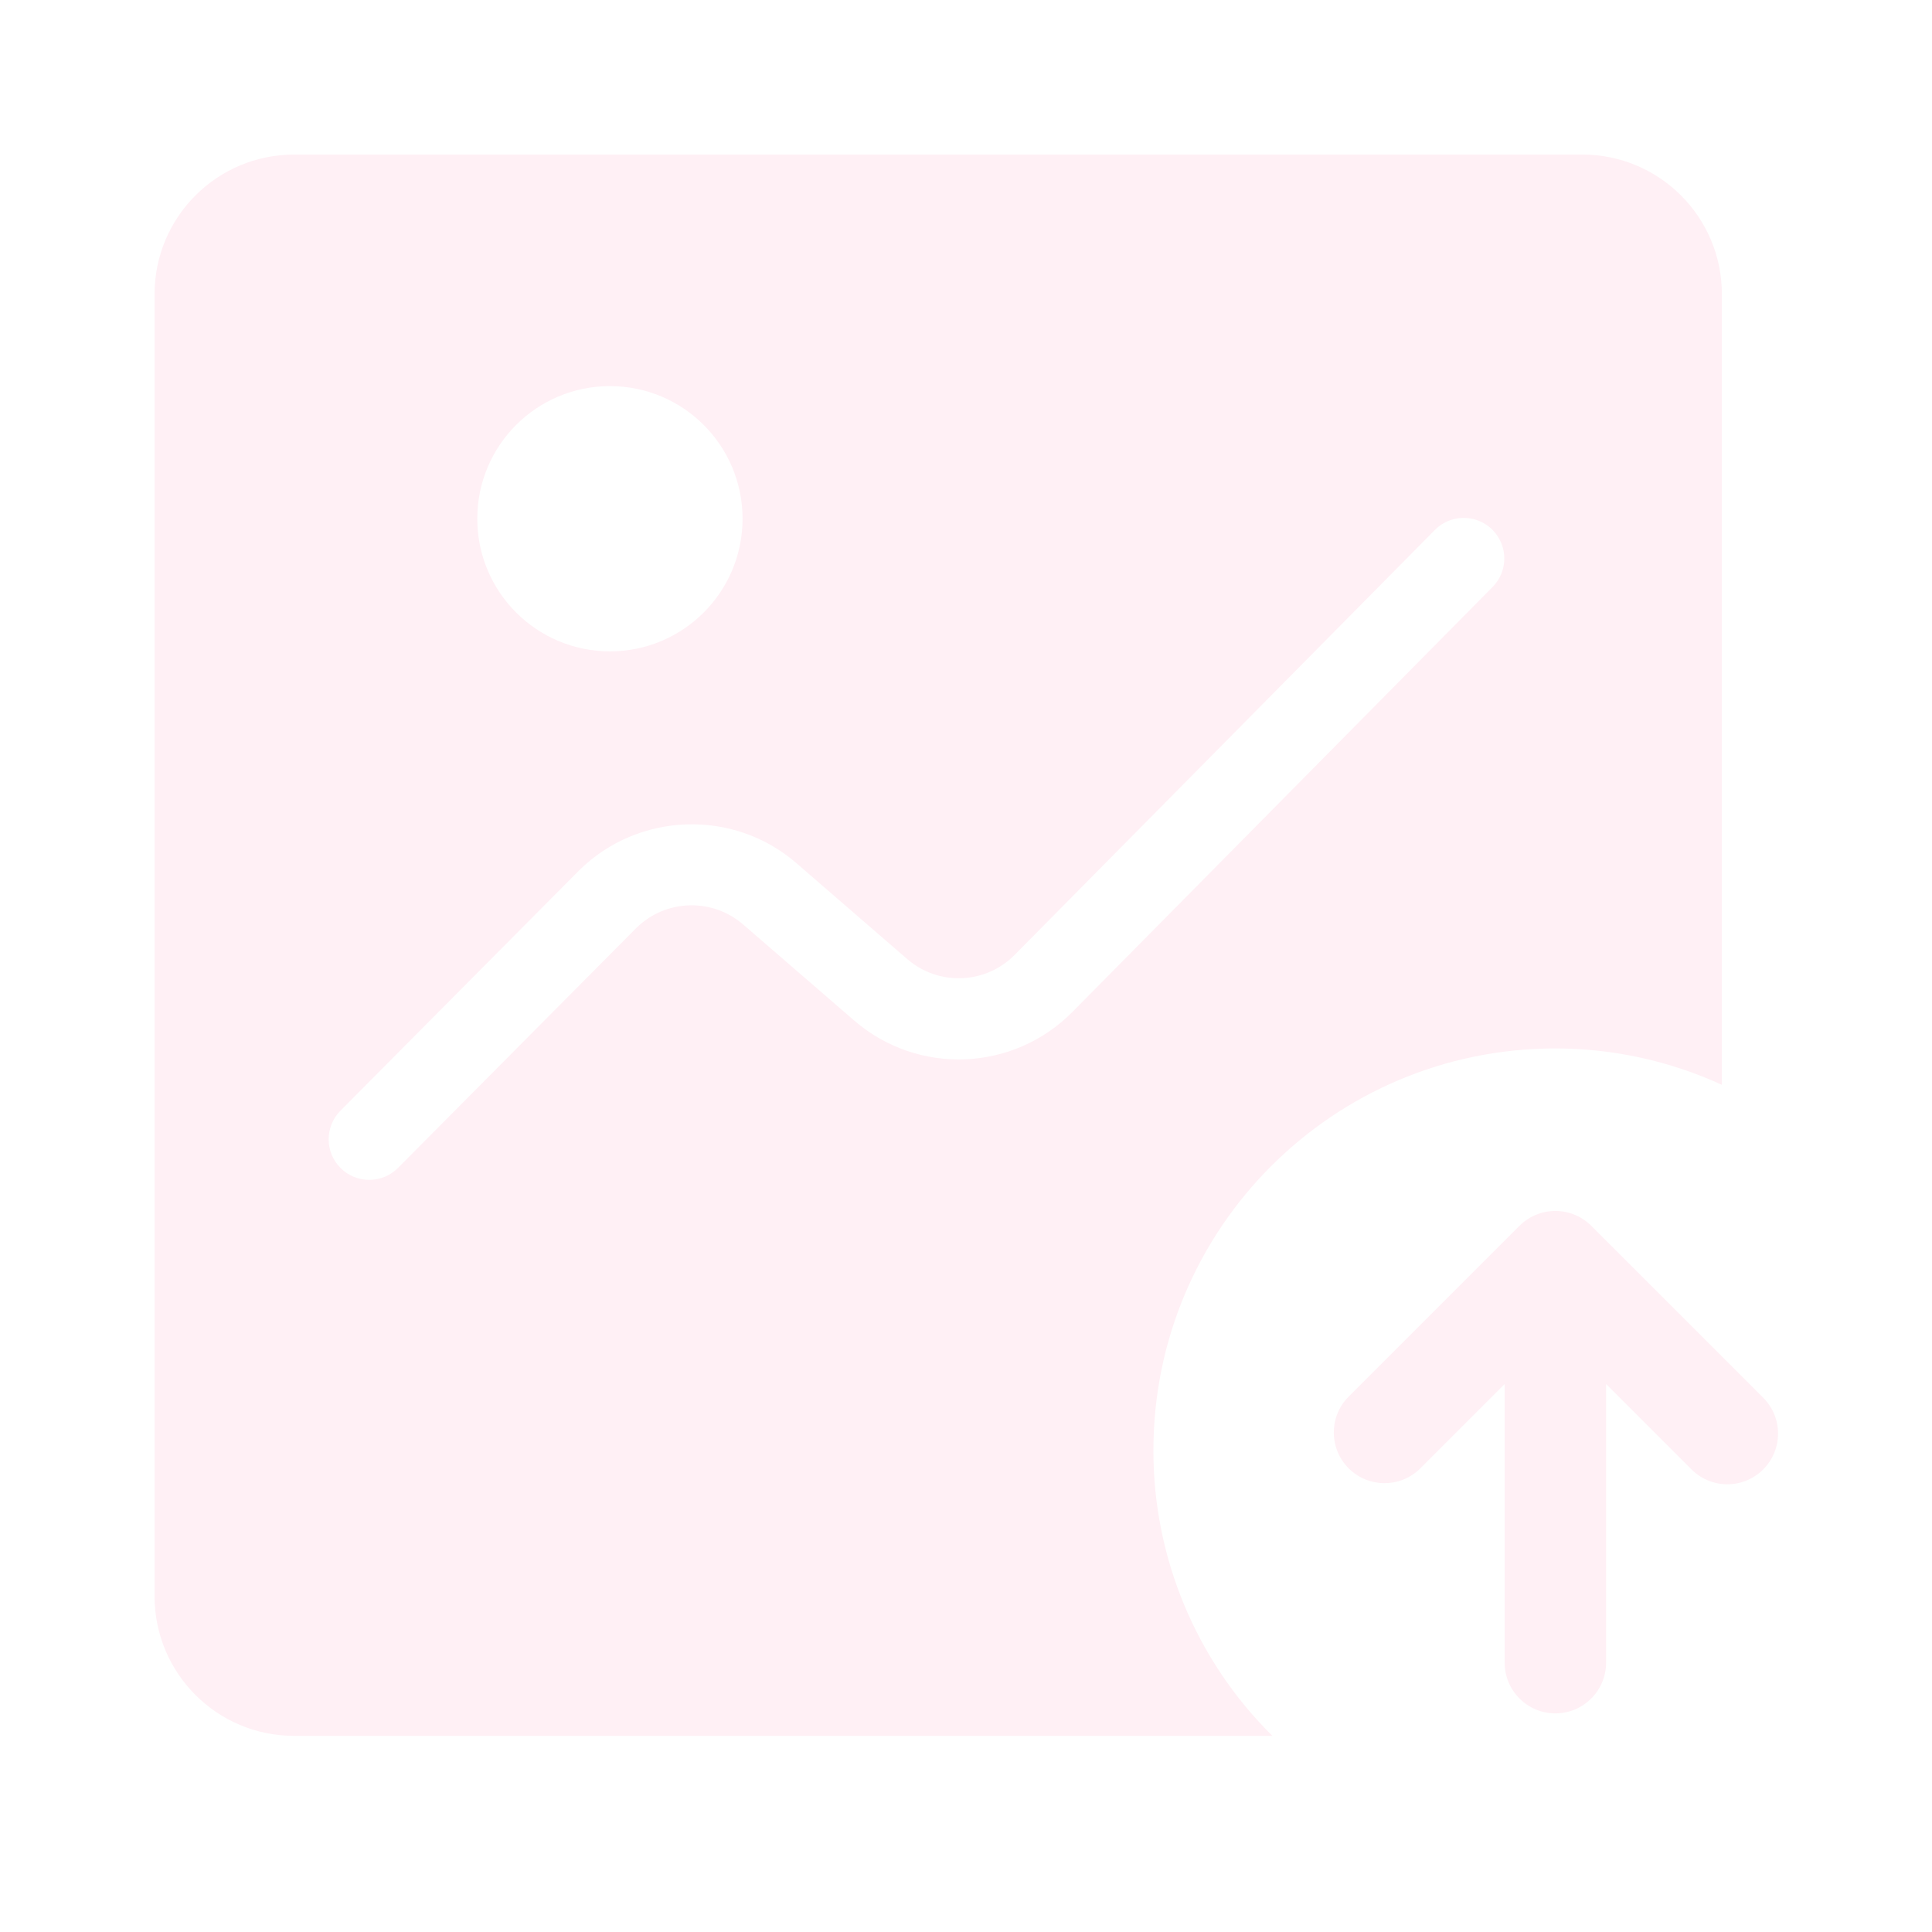
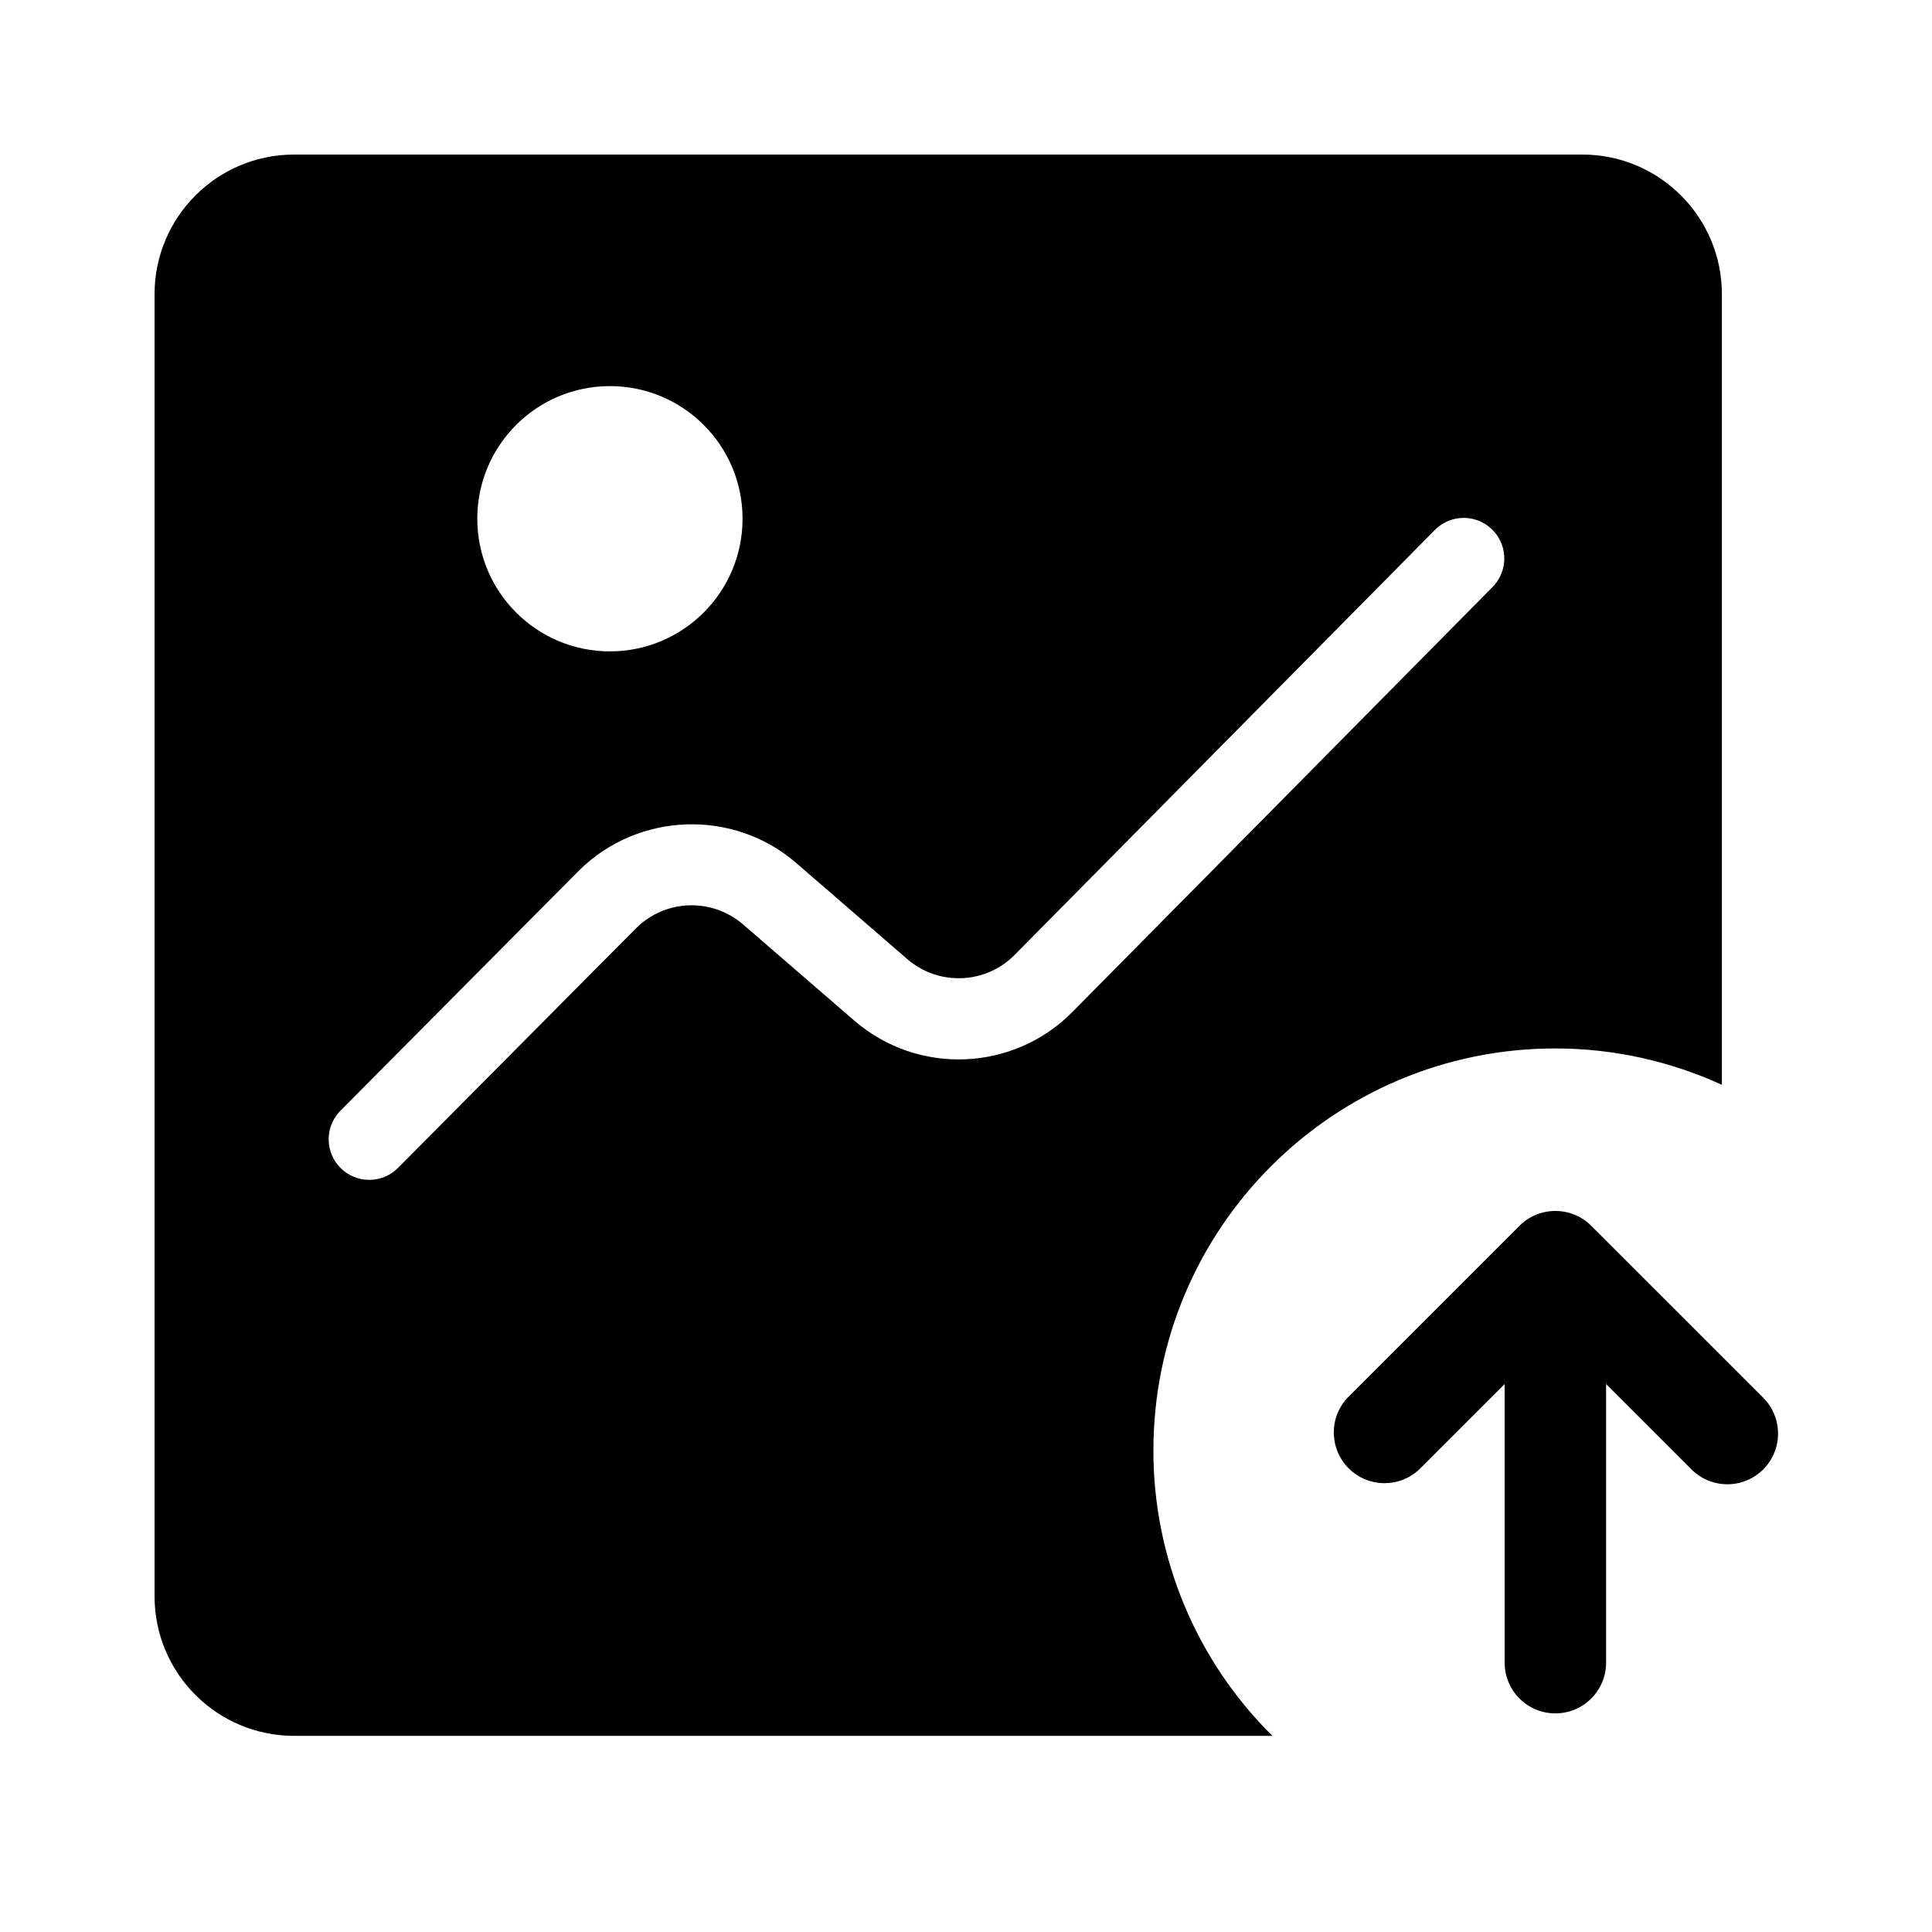
<svg xmlns="http://www.w3.org/2000/svg" class="icon" width="200px" height="200.00px" viewBox="0 0 1024 1024" version="1.1">
-   <path fill="#FFF0F5" d="M838.641 81.92a73.994 73.994 0 0 1 73.994 74.015v419.046a211.799 211.799 0 0 0-88.253-19.287c-117.709 0-213.053 95.375-213.053 213.043a212.449 212.449 0 0 0 63.063 151.306H155.914c-40.868 0-73.994-33.126-73.994-73.994V155.935A73.994 73.994 0 0 1 155.914 81.92z m-33.28 567.772a26.947 26.947 0 0 1 38.042 0l90.808 90.803a26.88 26.88 0 1 1-38.011 38.006l-44.938-44.938v147.681a26.88 26.88 0 0 1-53.765 0v-147.681l-44.938 44.938a26.875 26.875 0 0 1-38.001-38.006z m-24.115-374.487a21.504 21.504 0 0 0-20.736 5.683l-222.689 225.188a41.692 41.692 0 0 1-56.909 2.304l-58.967-51.031c-33.126-28.657-83.507-27.034-114.893 3.876l-126.607 127.468a21.504 21.504 0 0 0 30.52 30.31l126.433-127.293a41.754 41.754 0 0 1 56.402-1.782l59.008 51.031c33.782 29.128 84.357 27.08 115.676-4.685l222.607-225.147a21.504 21.504 0 0 0-9.841-35.922zM323.246 204.646c-38.81 0-70.272 31.468-70.272 70.282A70.298 70.298 0 1 0 323.241 204.646z" />
+   <path fill="currentColor" d="M838.641 81.92a73.994 73.994 0 0 1 73.994 74.015v419.046a211.799 211.799 0 0 0-88.253-19.287c-117.709 0-213.053 95.375-213.053 213.043a212.449 212.449 0 0 0 63.063 151.306H155.914c-40.868 0-73.994-33.126-73.994-73.994V155.935A73.994 73.994 0 0 1 155.914 81.92z m-33.28 567.772a26.947 26.947 0 0 1 38.042 0l90.808 90.803a26.88 26.88 0 1 1-38.011 38.006l-44.938-44.938v147.681a26.88 26.88 0 0 1-53.765 0v-147.681l-44.938 44.938a26.875 26.875 0 0 1-38.001-38.006z m-24.115-374.487a21.504 21.504 0 0 0-20.736 5.683l-222.689 225.188a41.692 41.692 0 0 1-56.909 2.304l-58.967-51.031c-33.126-28.657-83.507-27.034-114.893 3.876l-126.607 127.468a21.504 21.504 0 0 0 30.52 30.31l126.433-127.293a41.754 41.754 0 0 1 56.402-1.782l59.008 51.031c33.782 29.128 84.357 27.08 115.676-4.685l222.607-225.147a21.504 21.504 0 0 0-9.841-35.922zM323.246 204.646c-38.81 0-70.272 31.468-70.272 70.282A70.298 70.298 0 1 0 323.241 204.646z" />
</svg>
